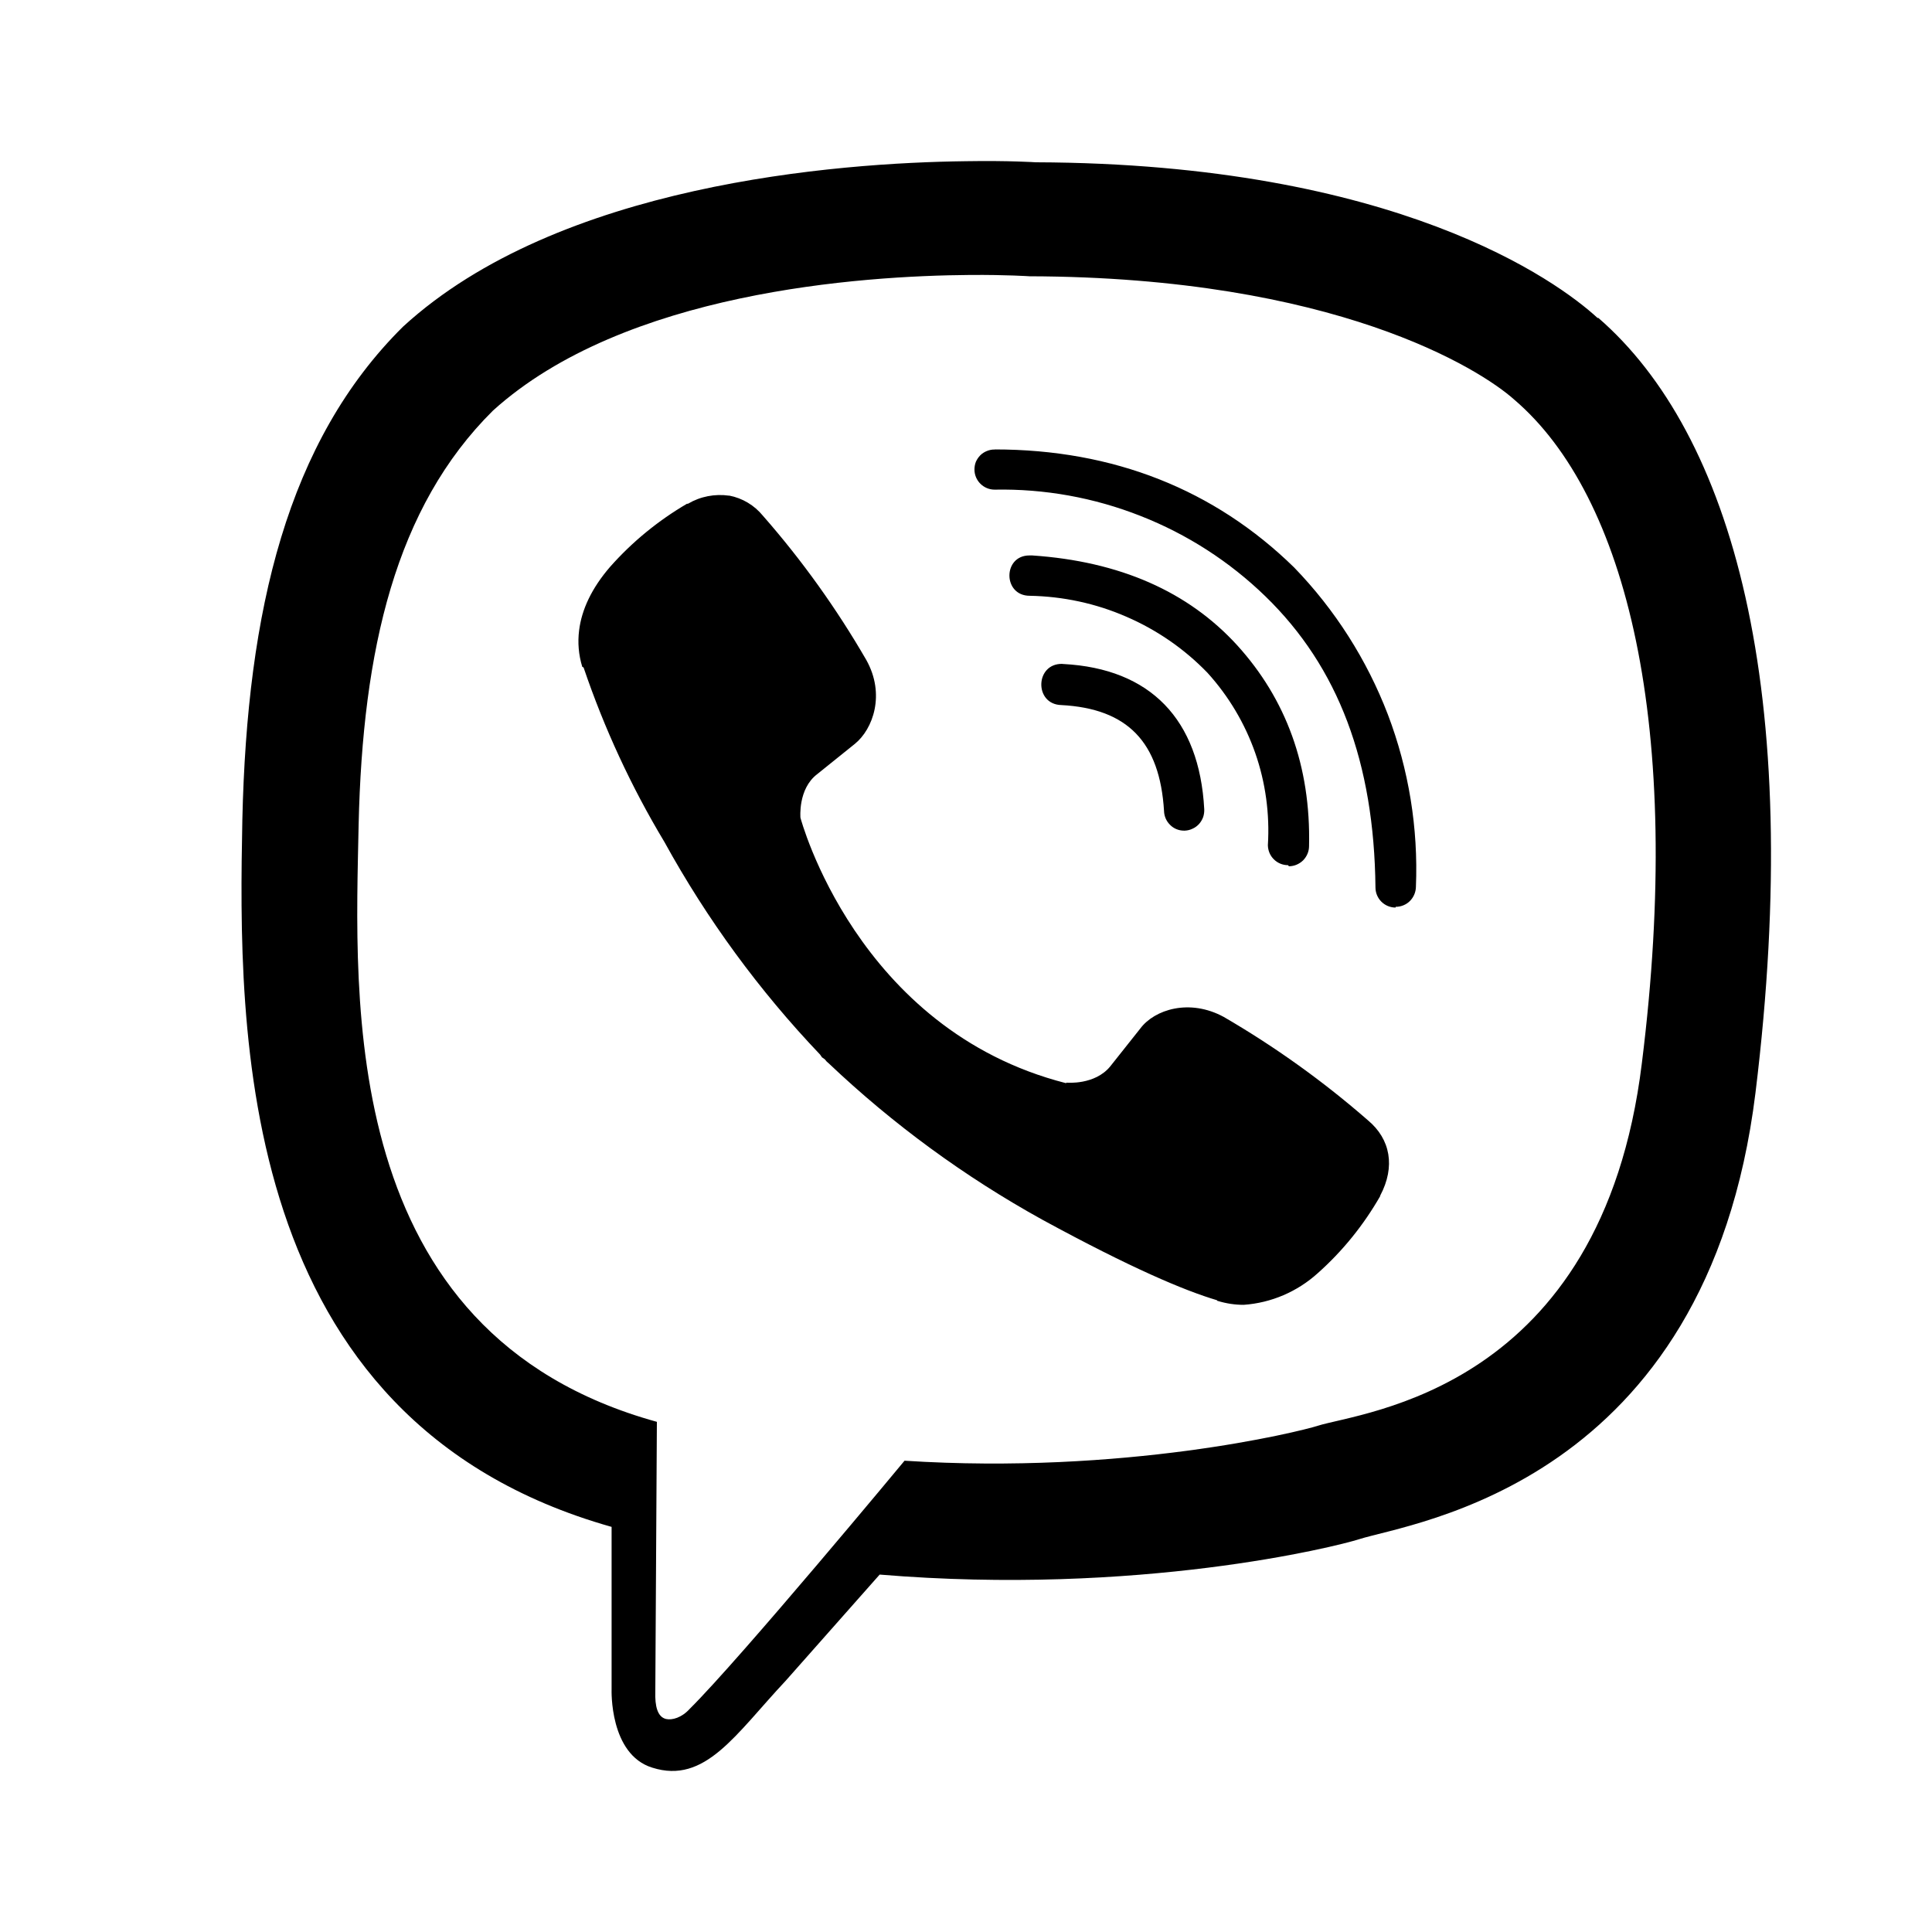
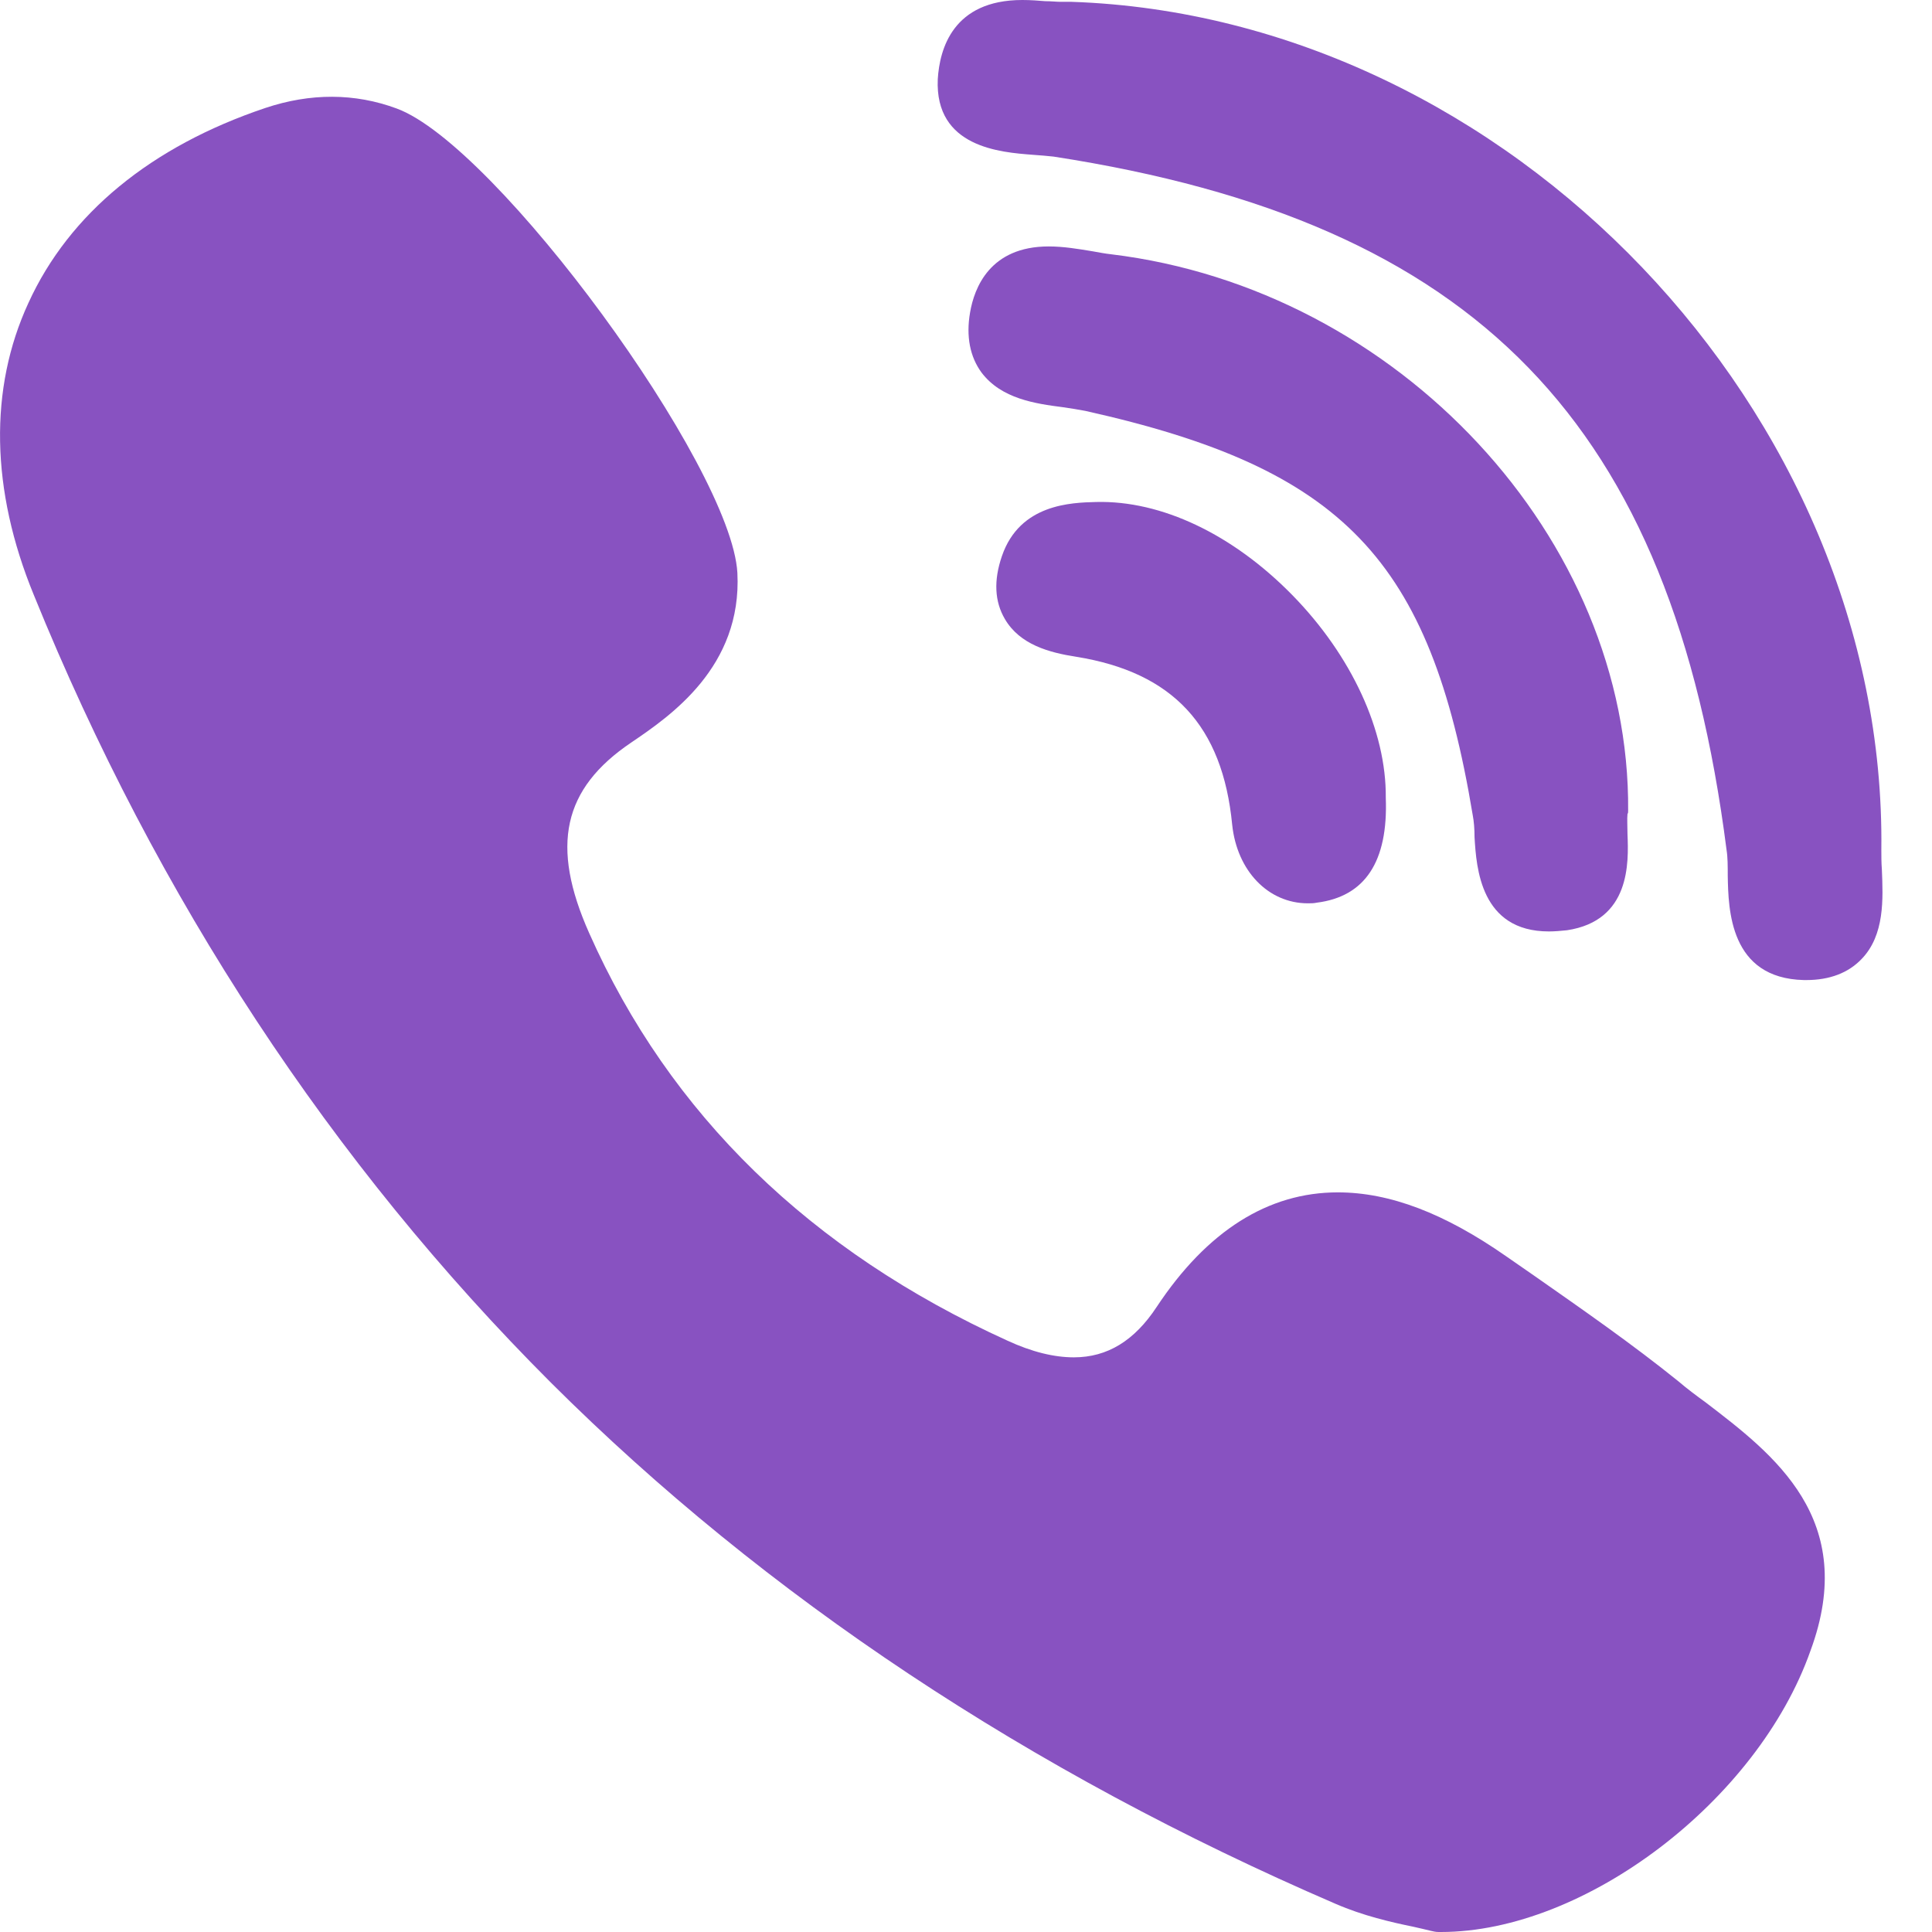
- <svg xmlns="http://www.w3.org/2000/svg" width="16" height="16" viewBox="0 0 16 16" fill="none">
-   <path d="M8 1.335C6.929 1.348 4.626 1.524 3.338 2.705C2.38 3.653 2.046 5.055 2.007 6.789C1.974 8.517 1.935 11.762 5.065 12.645V13.991C5.065 13.991 5.045 14.529 5.402 14.639C5.84 14.778 6.09 14.364 6.507 13.919L7.285 13.04C9.427 13.218 11.067 12.808 11.256 12.747C11.691 12.608 14.138 12.296 14.538 9.051C14.949 5.7 14.338 3.588 13.237 2.633H13.23C12.898 2.327 11.562 1.354 8.578 1.344C8.578 1.344 8.356 1.329 8 1.335V1.335ZM8.037 2.277C8.341 2.275 8.525 2.288 8.525 2.288C11.052 2.295 12.257 3.055 12.542 3.311C13.469 4.105 13.947 6.008 13.597 8.806C13.265 11.519 11.28 11.691 10.912 11.808C10.756 11.858 9.311 12.214 7.491 12.097C7.491 12.097 6.136 13.731 5.712 14.152C5.645 14.226 5.566 14.247 5.516 14.236C5.445 14.219 5.423 14.13 5.427 14.008L5.44 11.775C2.785 11.042 2.942 8.274 2.97 6.829C3.003 5.383 3.274 4.201 4.083 3.4C5.171 2.417 7.126 2.284 8.036 2.277H8.037ZM8.237 3.723C8.215 3.722 8.193 3.727 8.173 3.735C8.153 3.743 8.134 3.755 8.119 3.77C8.103 3.786 8.091 3.804 8.082 3.824C8.074 3.844 8.07 3.866 8.07 3.888C8.07 3.981 8.146 4.055 8.237 4.055C8.65 4.047 9.061 4.121 9.446 4.273C9.831 4.424 10.182 4.65 10.479 4.938C11.085 5.526 11.38 6.316 11.391 7.349C11.391 7.441 11.465 7.516 11.558 7.516V7.51C11.602 7.51 11.645 7.493 11.676 7.462C11.707 7.431 11.725 7.389 11.726 7.345C11.746 6.859 11.667 6.373 11.494 5.918C11.32 5.464 11.056 5.049 10.717 4.699C10.057 4.054 9.221 3.722 8.237 3.722V3.723ZM6.039 4.105C5.92 4.088 5.8 4.111 5.697 4.172H5.689C5.45 4.312 5.235 4.488 5.052 4.695C4.9 4.871 4.817 5.049 4.796 5.22C4.783 5.322 4.792 5.424 4.822 5.522L4.833 5.528C5.004 6.032 5.228 6.516 5.502 6.972C5.854 7.612 6.288 8.205 6.792 8.734L6.807 8.756L6.831 8.773L6.846 8.791L6.863 8.806C7.395 9.311 7.99 9.746 8.632 10.101C9.366 10.501 9.811 10.689 10.079 10.768V10.772C10.157 10.796 10.228 10.806 10.3 10.806C10.528 10.79 10.744 10.697 10.913 10.544C11.119 10.361 11.293 10.145 11.43 9.906V9.902C11.558 9.661 11.514 9.433 11.33 9.279C10.96 8.956 10.56 8.669 10.135 8.422C9.85 8.267 9.561 8.361 9.444 8.517L9.194 8.832C9.066 8.988 8.834 8.966 8.834 8.966L8.827 8.97C7.092 8.527 6.629 6.772 6.629 6.772C6.629 6.772 6.607 6.533 6.768 6.411L7.08 6.16C7.23 6.038 7.334 5.75 7.174 5.465C6.928 5.04 6.642 4.64 6.318 4.271C6.247 4.184 6.148 4.125 6.038 4.104L6.039 4.105ZM8.525 4.6C8.304 4.6 8.304 4.934 8.528 4.934C8.803 4.939 9.075 4.997 9.327 5.107C9.58 5.216 9.809 5.374 10 5.572C10.175 5.765 10.309 5.99 10.395 6.235C10.481 6.481 10.516 6.741 10.5 7C10.501 7.044 10.518 7.086 10.55 7.117C10.581 7.148 10.623 7.165 10.667 7.165L10.674 7.174C10.718 7.174 10.76 7.156 10.792 7.125C10.823 7.093 10.841 7.051 10.841 7.007C10.856 6.345 10.65 5.789 10.246 5.344C9.84 4.899 9.273 4.649 8.549 4.6H8.525ZM8.799 5.498C8.571 5.492 8.563 5.833 8.789 5.839C9.338 5.868 9.605 6.145 9.64 6.716C9.641 6.759 9.659 6.801 9.69 6.831C9.72 6.862 9.762 6.879 9.805 6.879H9.812C9.834 6.878 9.856 6.873 9.876 6.863C9.897 6.854 9.915 6.84 9.93 6.824C9.945 6.807 9.956 6.788 9.964 6.767C9.971 6.746 9.974 6.723 9.973 6.701C9.933 5.957 9.527 5.537 8.806 5.499H8.799V5.498Z" fill="black" />
+ <svg xmlns="http://www.w3.org/2000/svg" width="18" height="18" viewBox="0 0 18 18" fill="none">
+   <path d="M15.169 7.555C15.191 5.018 13.028 2.693 10.352 2.369C10.296 2.363 10.24 2.352 10.178 2.341C10.044 2.319 9.91 2.296 9.77 2.296C9.223 2.296 9.077 2.682 9.038 2.911C8.999 3.135 9.038 3.325 9.144 3.47C9.329 3.716 9.647 3.761 9.904 3.794C9.977 3.805 10.05 3.816 10.111 3.828C12.514 4.364 13.325 5.208 13.721 7.594C13.732 7.65 13.738 7.723 13.738 7.801C13.755 8.086 13.794 8.678 14.431 8.678C14.481 8.678 14.543 8.673 14.599 8.667C15.191 8.578 15.174 8.036 15.163 7.773C15.163 7.7 15.158 7.628 15.163 7.583C15.169 7.577 15.169 7.566 15.169 7.555Z" fill="#8852C1" />
+   <path d="M9.62 1.442C9.693 1.447 9.76 1.453 9.816 1.459C13.761 2.068 15.577 3.94 16.086 7.919C16.097 7.986 16.097 8.07 16.097 8.159C16.103 8.472 16.114 9.115 16.807 9.131H16.829C17.047 9.131 17.22 9.064 17.343 8.936C17.561 8.712 17.544 8.371 17.533 8.103C17.528 8.036 17.528 7.975 17.528 7.919C17.578 3.845 14.052 0.156 9.983 0.017C9.967 0.017 9.95 0.017 9.933 0.017C9.928 0.017 9.911 0.017 9.883 0.017C9.844 0.017 9.793 0.011 9.738 0.011C9.676 0.006 9.603 0 9.525 0C8.877 0 8.754 0.458 8.737 0.738C8.709 1.375 9.324 1.419 9.62 1.442Z" fill="#8852C1" />
+   <path d="M15.89 13.065C15.806 13.004 15.716 12.937 15.638 12.87C15.208 12.523 14.75 12.205 14.303 11.892C14.213 11.83 14.118 11.763 14.029 11.702C13.459 11.305 12.95 11.109 12.464 11.109C11.816 11.109 11.246 11.467 10.776 12.177C10.57 12.49 10.318 12.646 10.005 12.646C9.821 12.646 9.614 12.596 9.385 12.49C7.552 11.657 6.239 10.383 5.49 8.695C5.126 7.879 5.244 7.348 5.881 6.918C6.244 6.672 6.915 6.214 6.87 5.337C6.814 4.342 4.624 1.352 3.696 1.011C3.305 0.866 2.891 0.866 2.472 1.006C1.41 1.363 0.645 1.989 0.265 2.822C-0.104 3.621 -0.087 4.565 0.315 5.543C1.466 8.377 3.092 10.841 5.132 12.881C7.133 14.876 9.592 16.508 12.442 17.737C12.699 17.849 12.967 17.91 13.163 17.95C13.23 17.966 13.286 17.977 13.33 17.989C13.353 17.994 13.375 18 13.403 18H13.425C14.767 18 16.376 16.776 16.868 15.379C17.32 14.155 16.527 13.552 15.89 13.065Z" fill="#8852C1" />
+   <path d="M10.212 4.677C9.983 4.683 9.502 4.694 9.335 5.18C9.256 5.409 9.267 5.605 9.362 5.767C9.502 6.007 9.776 6.08 10.027 6.119C10.927 6.264 11.391 6.762 11.48 7.684C11.525 8.114 11.816 8.416 12.185 8.416C12.213 8.416 12.241 8.416 12.268 8.41C12.716 8.354 12.934 8.03 12.911 7.432C12.917 6.812 12.593 6.108 12.039 5.543C11.486 4.979 10.821 4.661 10.212 4.677Z" fill="#8852C1" />
</svg>
